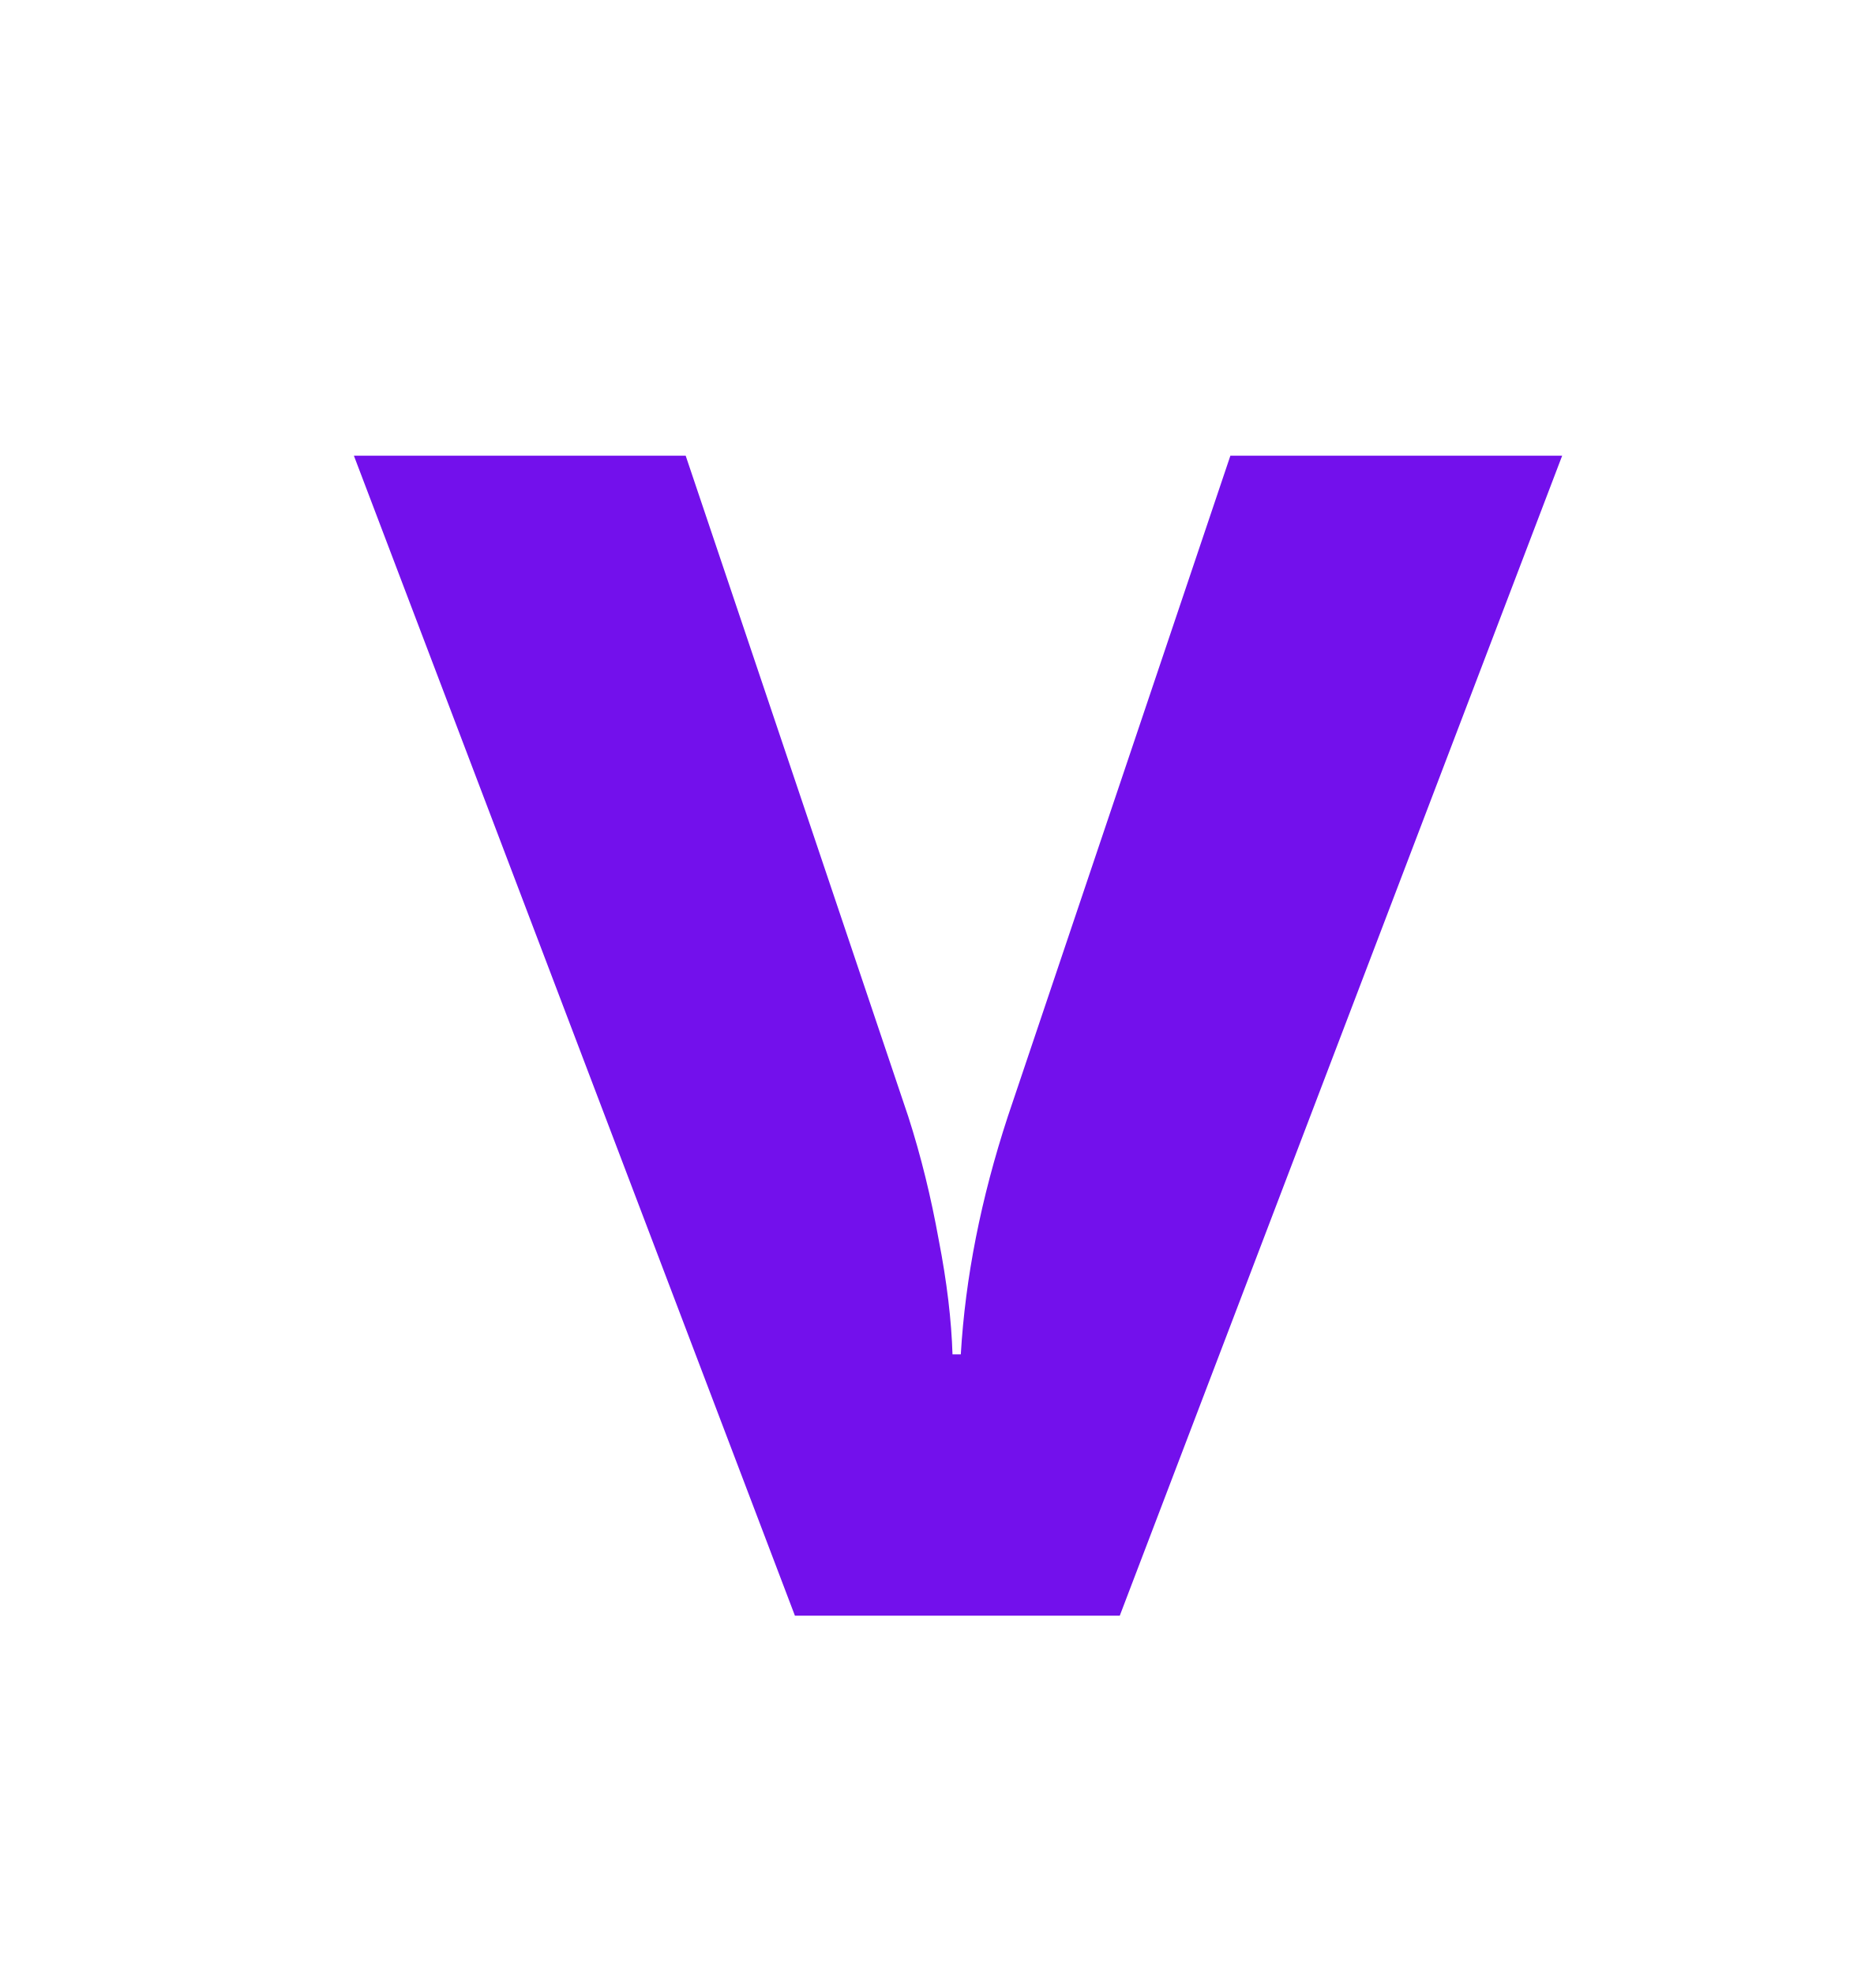
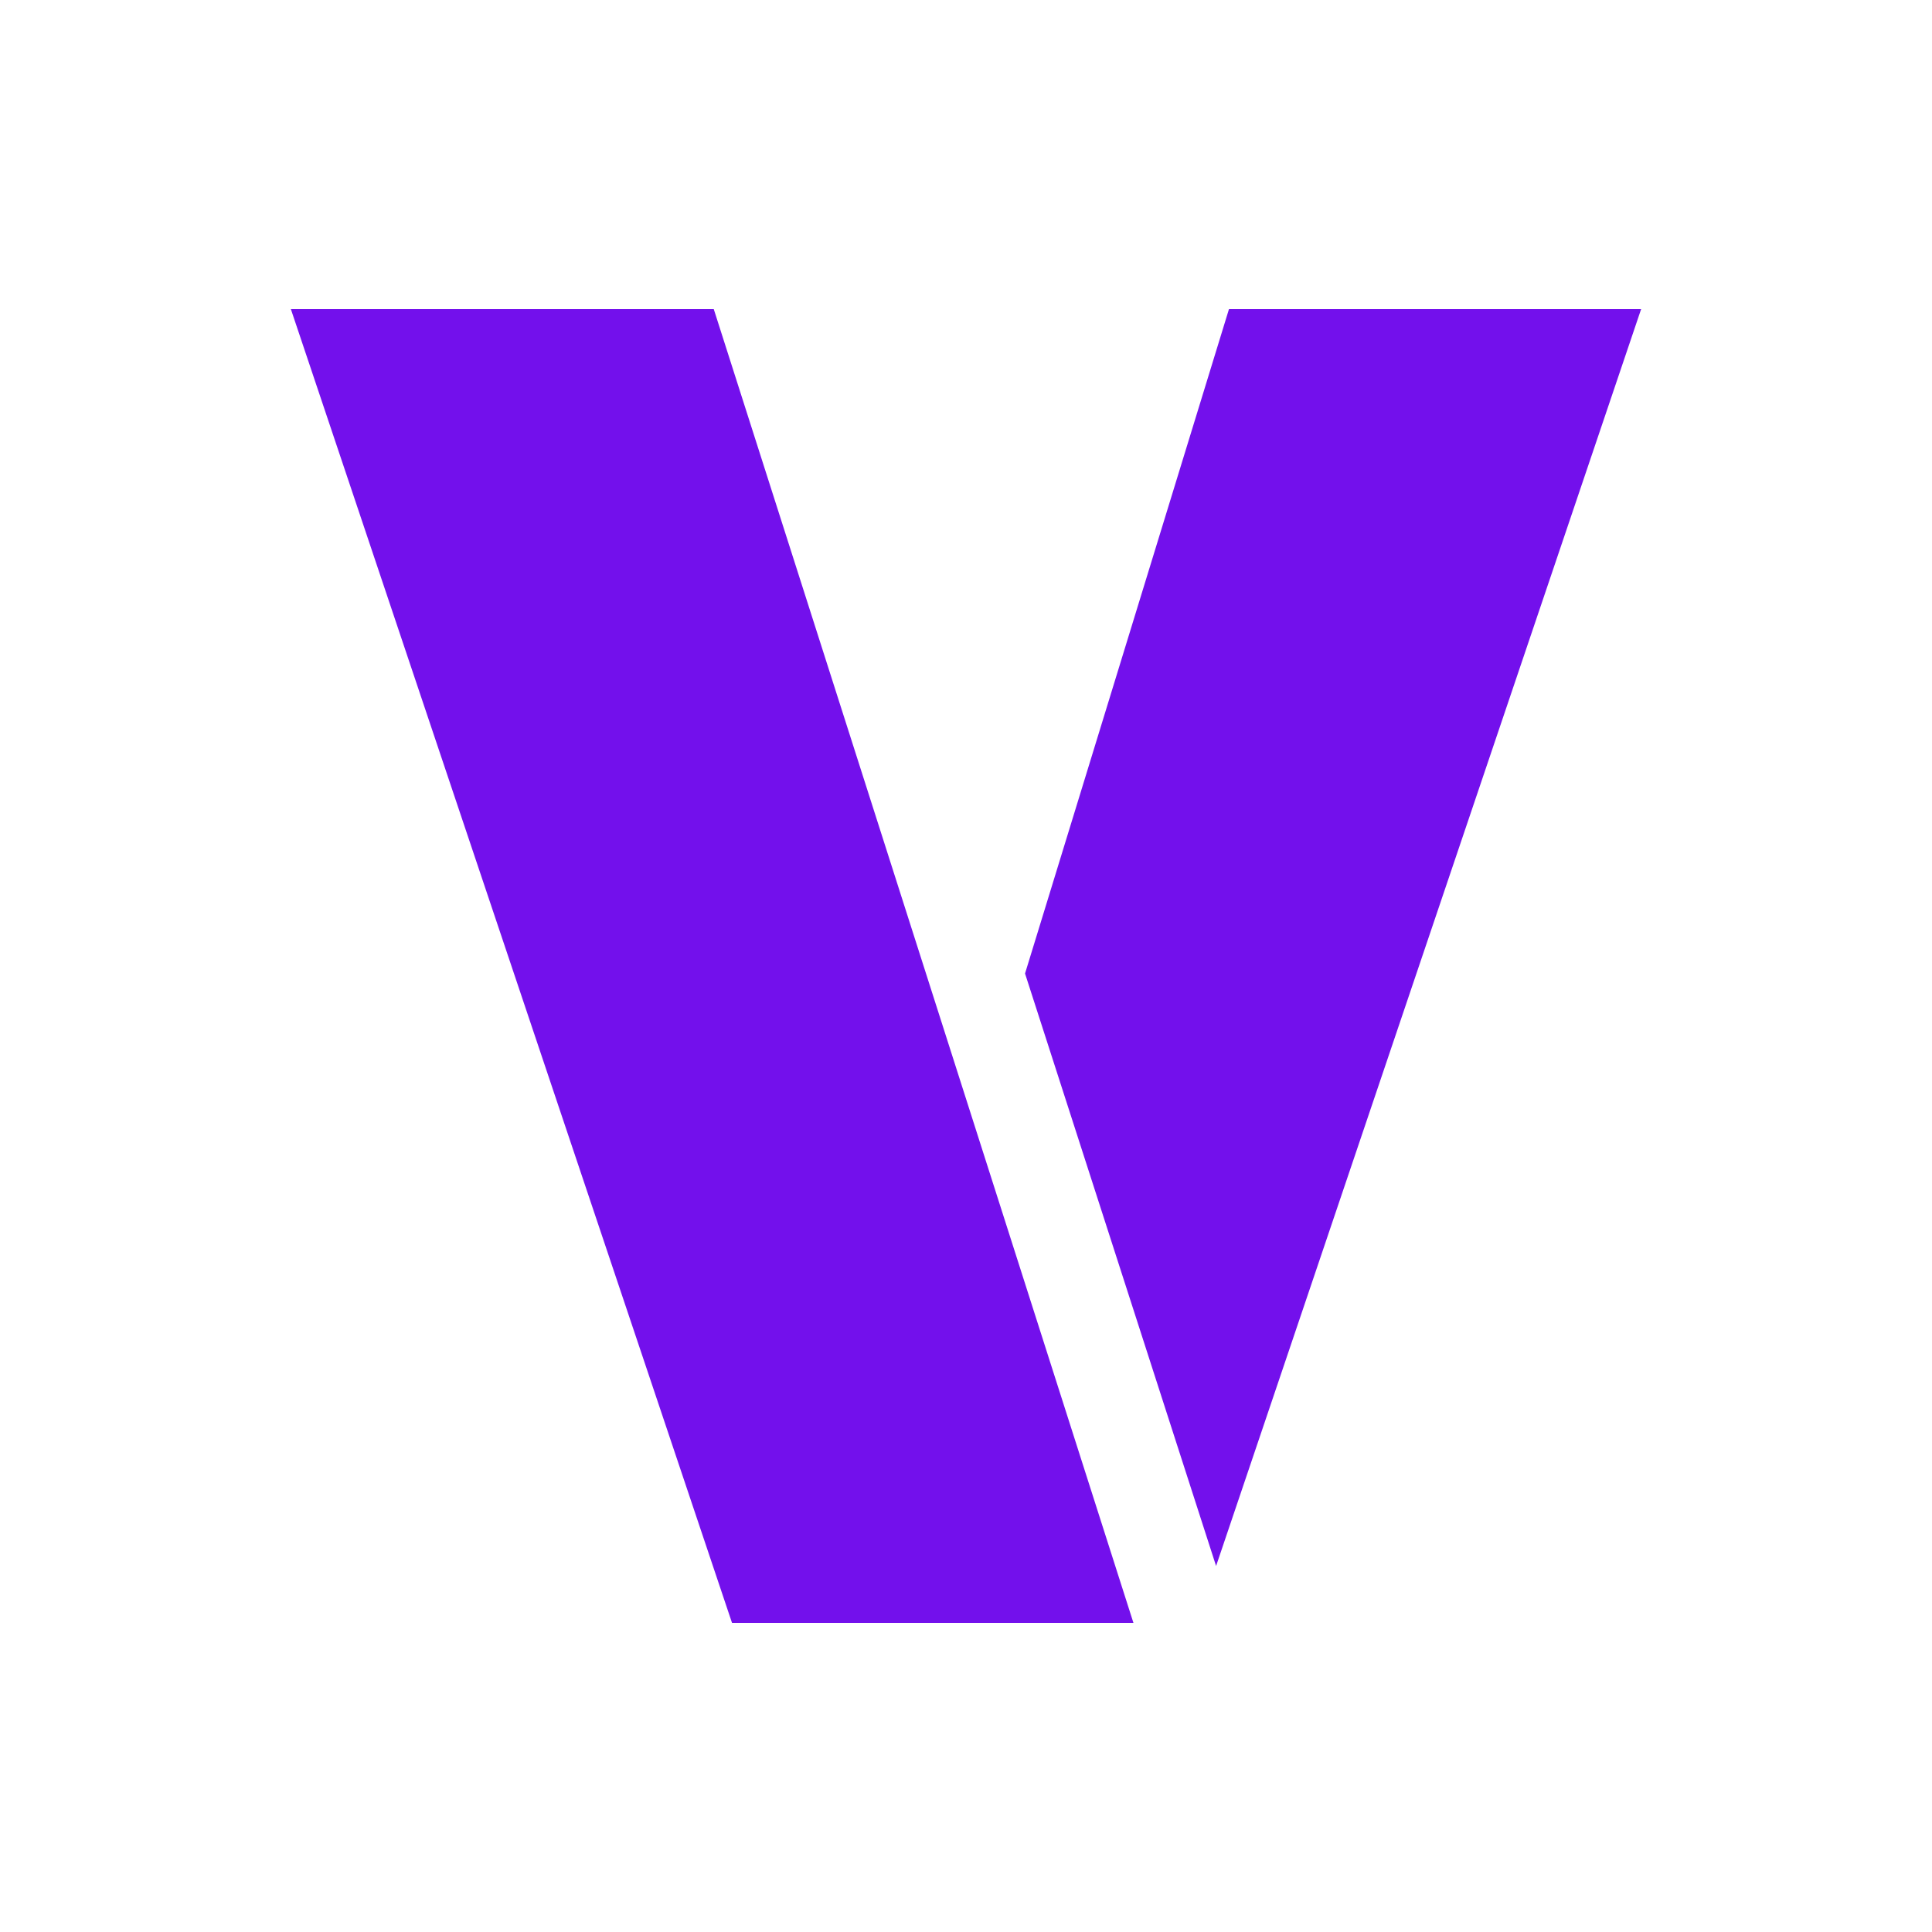
- <svg xmlns="http://www.w3.org/2000/svg" id="Layer_1" data-name="Layer 1" viewBox="0 0 21.2 22.31">
+ <svg xmlns="http://www.w3.org/2000/svg" id="Layer_1" data-name="Layer 1" viewBox="0 0 18 18">
  <defs>
-     <style>.cls-1{font-size:24px;fill:#7310ec;font-family:SairaStencil-Bold, Saira Stencil;font-weight:700;}</style>
+     <style>.cls-1{fill:#7310ec;}</style>
  </defs>
-   <text class="cls-1" transform="translate(4 18.26)">v</text>
+   <path class="cls-1" d="M6.82,15.12,2.71,2.88H6.65l3.91,12.24Zm4.51-.53L9.55,9.07l1.9-6.19h3.84Z" />
</svg>
